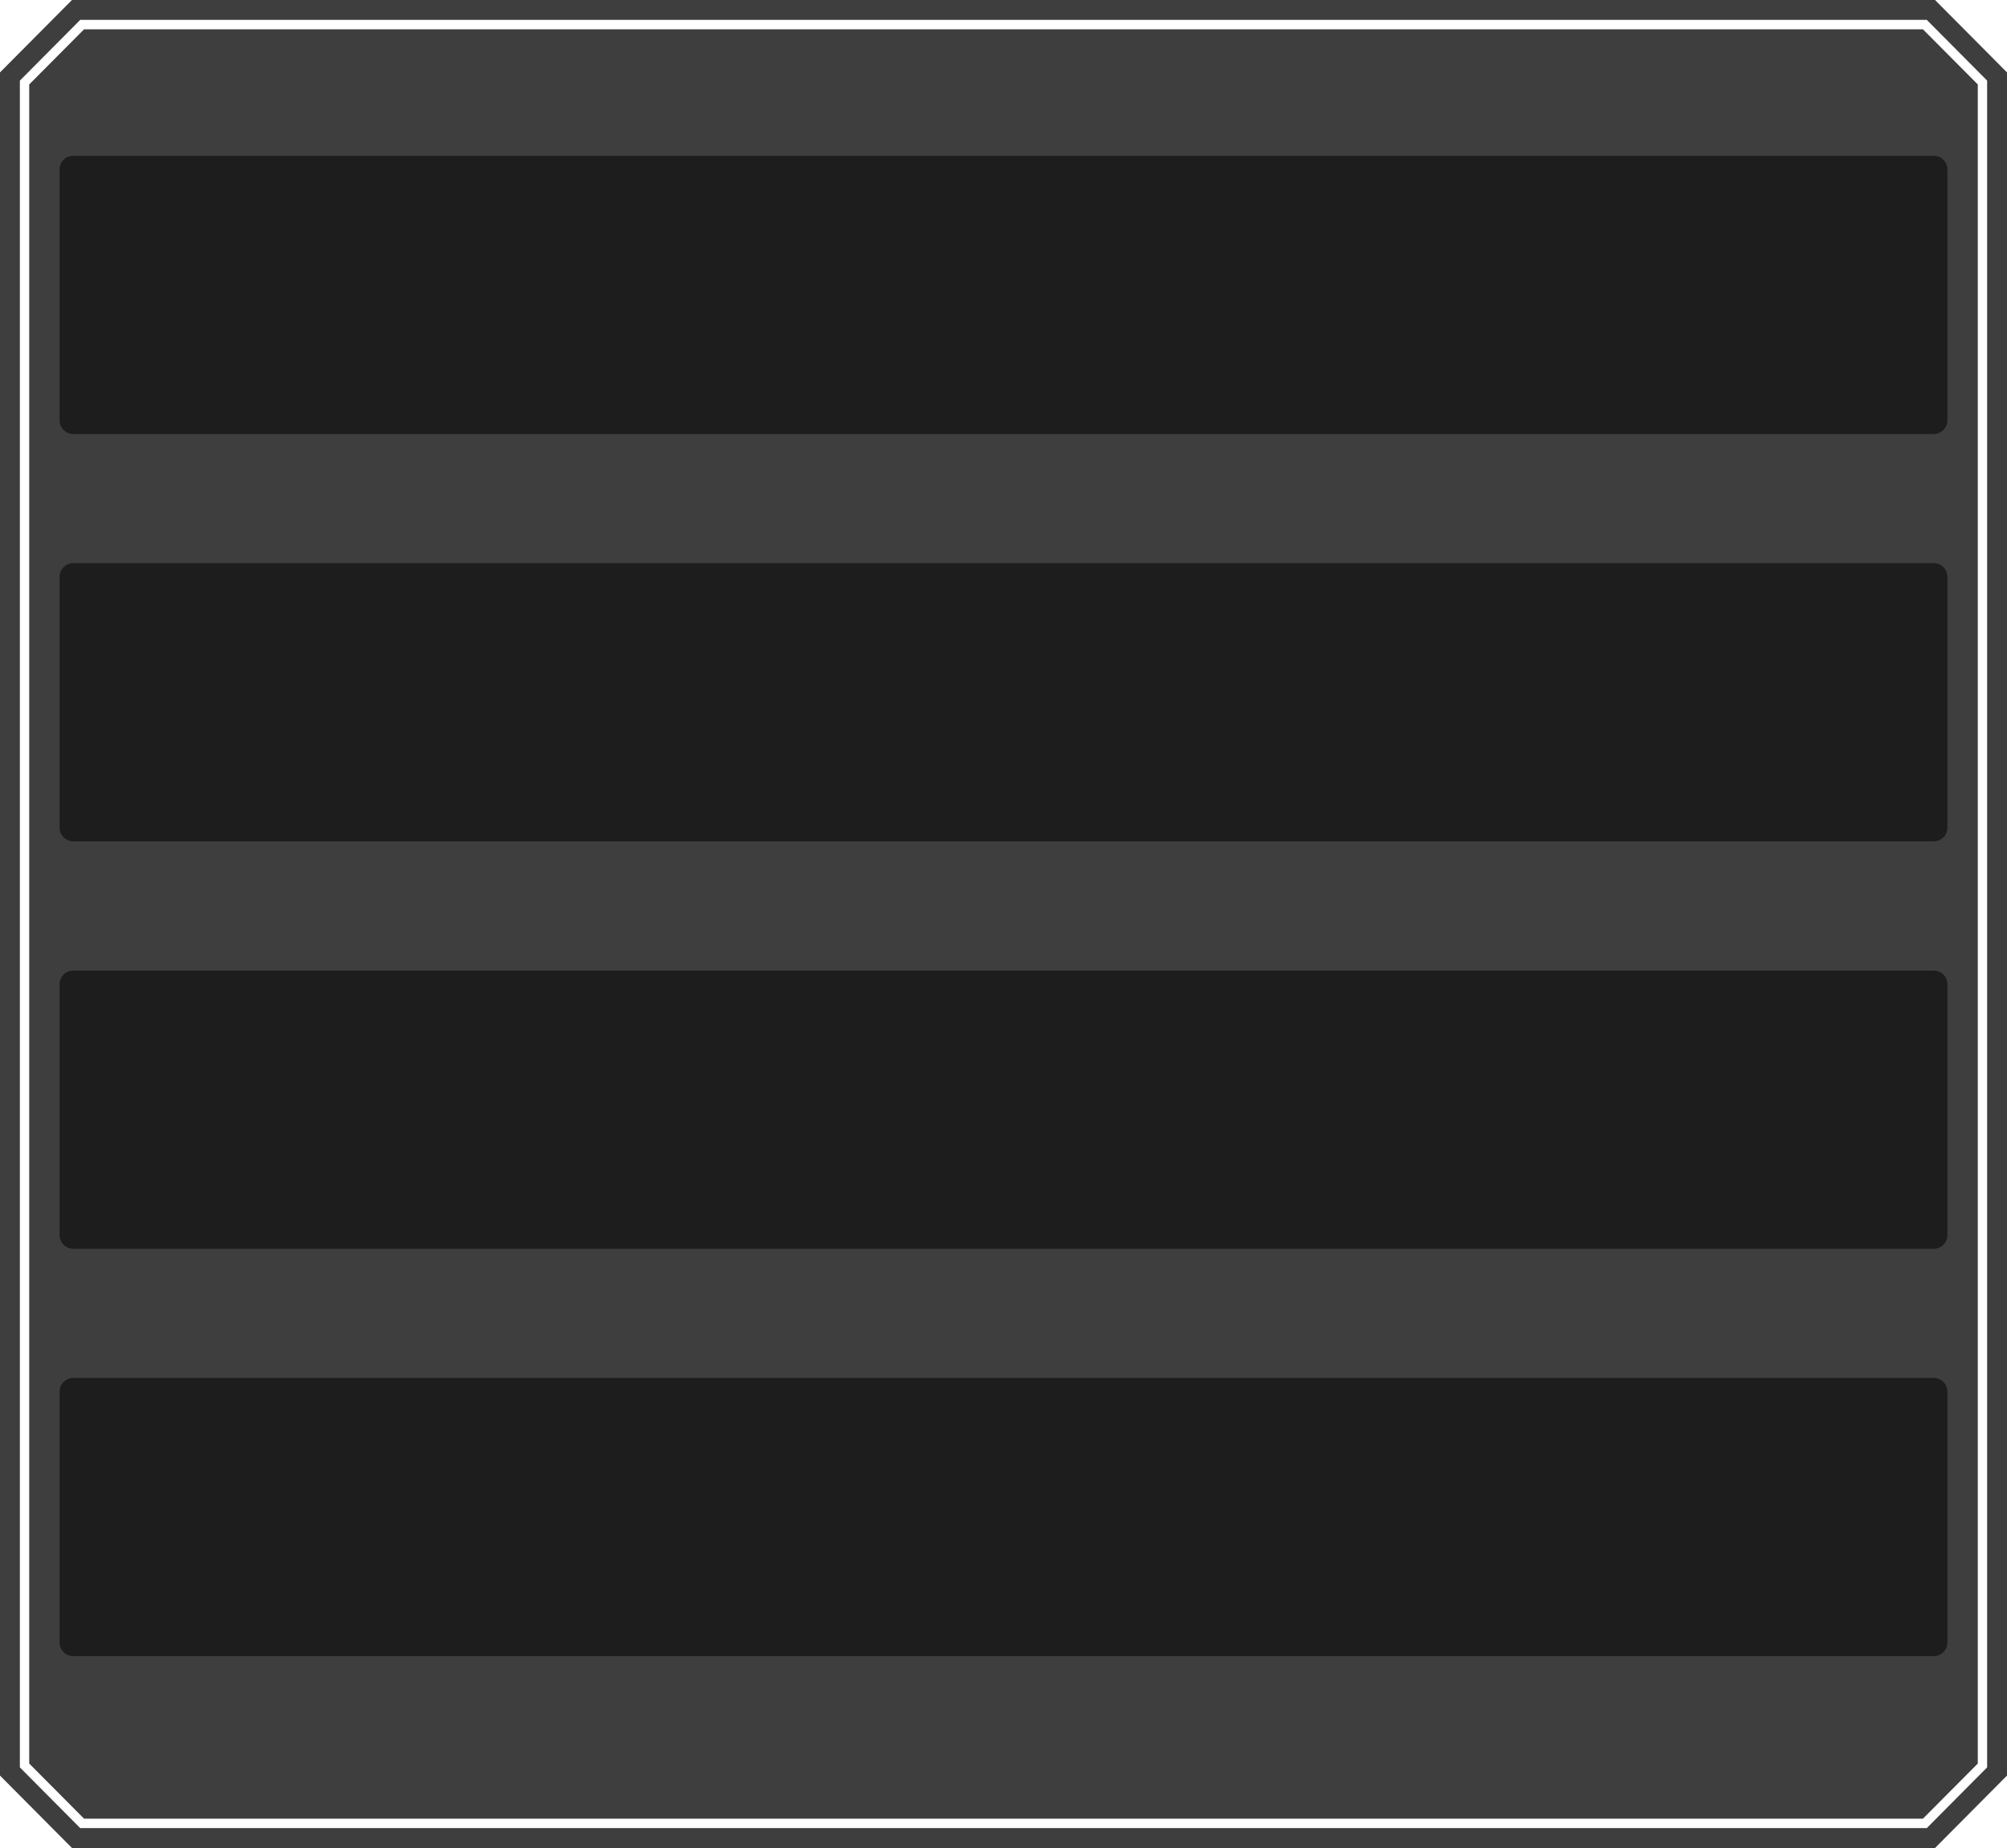
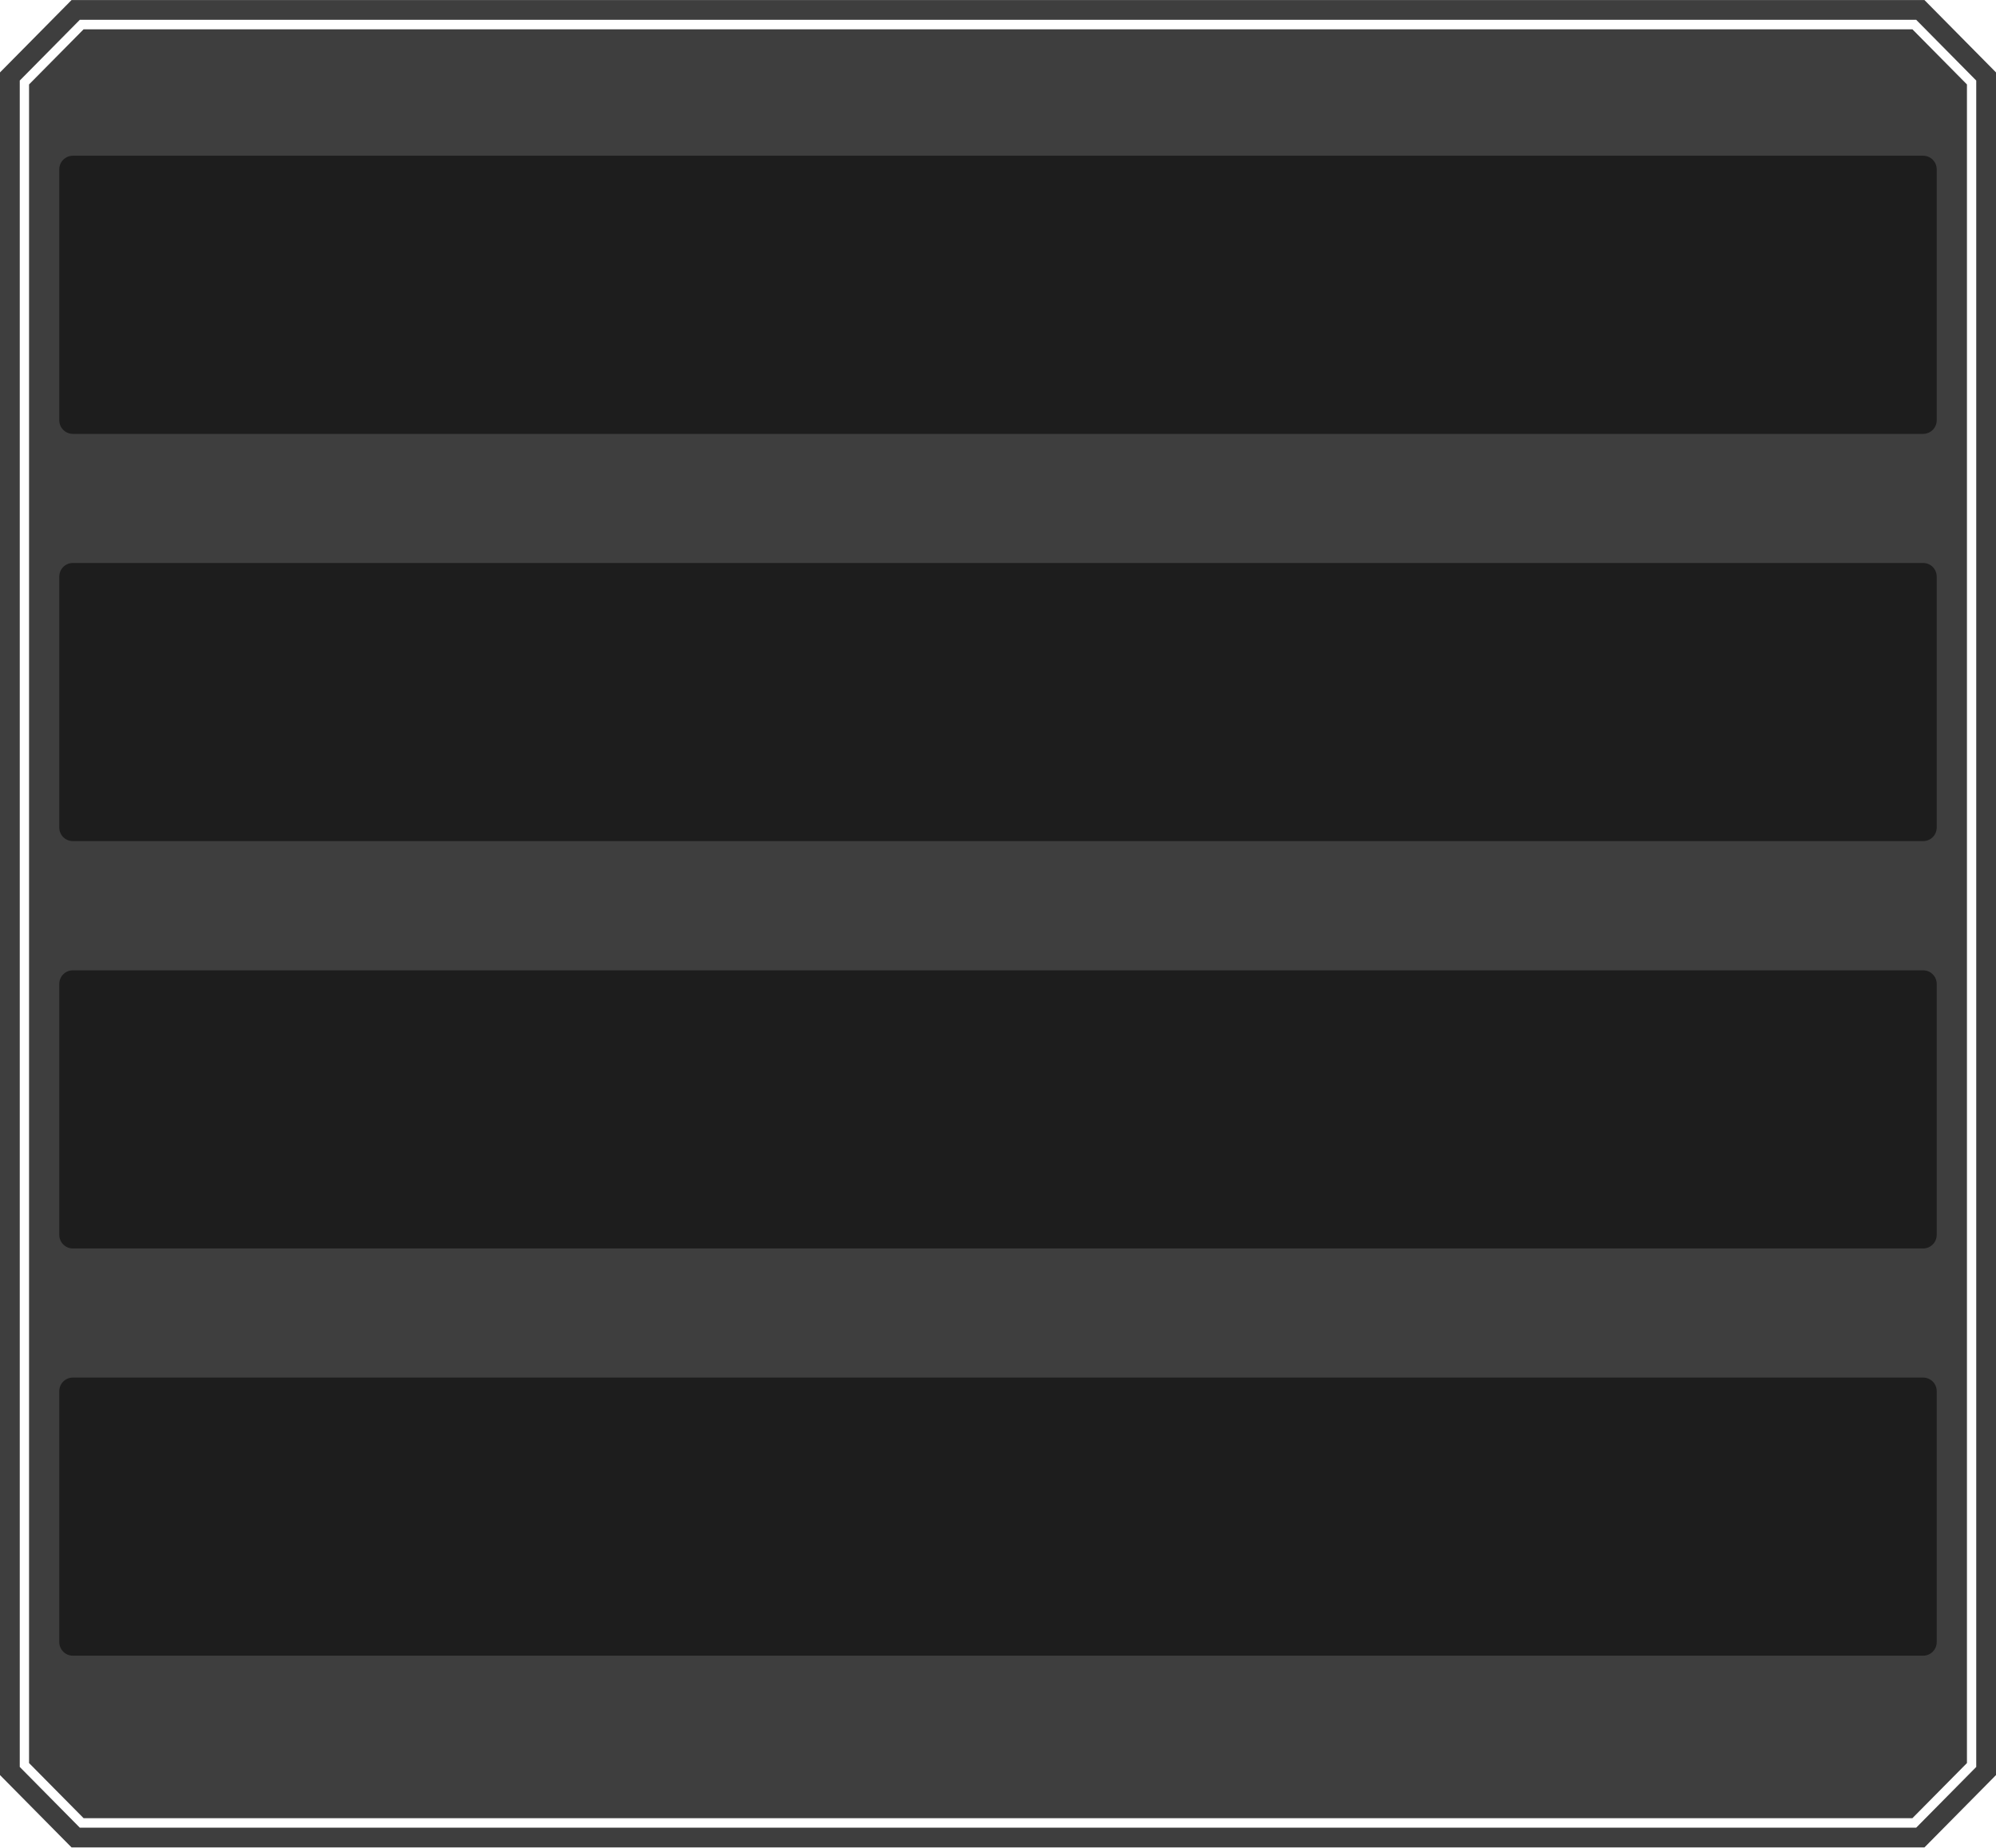
- <svg xmlns="http://www.w3.org/2000/svg" width="202" height="186" viewBox="0 0 202 186" fill="none">
-   <path d="M7.66 185L1 178.3V7.7L7.66 1H194.34L201 7.7V178.3L194.34 185H7.66Z" stroke="#3E3E3E" stroke-width="2" stroke-miterlimit="10" />
-   <path d="M8.46 2.95H193.54L199.06 8.5V177.5L193.54 183.05H8.46L2.94 177.5V8.5L8.46 2.95Z" fill="#3E3E3E" />
-   <path d="M194.63 15.68H7.37C6.613 15.68 6 16.293 6 17.05V42.31C6 43.067 6.613 43.68 7.37 43.68H194.63C195.387 43.68 196 43.067 196 42.31V17.05C196 16.293 195.387 15.68 194.63 15.68Z" fill="#1D1D1D" />
-   <path d="M194.63 56.68H7.37C6.613 56.68 6 57.293 6 58.05V83.31C6 84.067 6.613 84.68 7.37 84.68H194.63C195.387 84.68 196 84.067 196 83.31V58.05C196 57.293 195.387 56.68 194.63 56.68Z" fill="#1D1D1D" />
-   <path d="M194.63 138.69H7.37C6.613 138.69 6 139.303 6 140.06V165.32C6 166.077 6.613 166.69 7.37 166.69H194.63C195.387 166.69 196 166.077 196 165.32V140.06C196 139.303 195.387 138.69 194.63 138.69Z" fill="#1D1D1D" />
-   <path d="M194.63 97.69H7.37C6.613 97.69 6 98.303 6 99.06V124.32C6 125.077 6.613 125.69 7.37 125.69H194.63C195.387 125.69 196 125.077 196 124.32V99.06C196 98.303 195.387 97.69 194.63 97.69Z" fill="#1D1D1D" />
+ <svg xmlns="http://www.w3.org/2000/svg" width="202" height="187" viewBox="0 0 202 187" fill="none">
+   <path d="M7.66 185.995L1 179.259V7.741L7.66 1.005H194.34L201 7.741V179.259L194.34 185.995H7.66Z" stroke="#3E3E3E" stroke-width="2" stroke-miterlimit="10" />
+   <path d="M8.46 2.966H193.54L199.06 8.546V178.454L193.54 184.034H8.46L2.94 178.454V8.546L8.46 2.966Z" fill="#3E3E3E" />
+   <path d="M194.63 15.764H7.37C6.613 15.764 6 16.381 6 17.142V42.538C6 43.298 6.613 43.915 7.37 43.915H194.63C195.387 43.915 196 43.298 196 42.538V17.142C196 16.381 195.387 15.764 194.63 15.764Z" fill="#1D1D1D" />
+   <path d="M194.63 56.985H7.37C6.613 56.985 6 57.601 6 58.362V83.758C6 84.519 6.613 85.135 7.37 85.135H194.63C195.387 85.135 196 84.519 196 83.758V58.362C196 57.601 195.387 56.985 194.63 56.985Z" fill="#1D1D1D" />
+   <path d="M194.63 139.436H7.37C6.613 139.436 6 140.052 6 140.813V166.209C6 166.97 6.613 167.586 7.37 167.586H194.63C195.387 167.586 196 166.97 196 166.209V140.813C196 140.052 195.387 139.436 194.63 139.436Z" fill="#1D1D1D" />
+   <path d="M194.63 98.215H7.37C6.613 98.215 6 98.832 6 99.593V124.988C6 125.749 6.613 126.366 7.37 126.366H194.63C195.387 126.366 196 125.749 196 124.988V99.593C196 98.832 195.387 98.215 194.63 98.215Z" fill="#1D1D1D" />
</svg>
